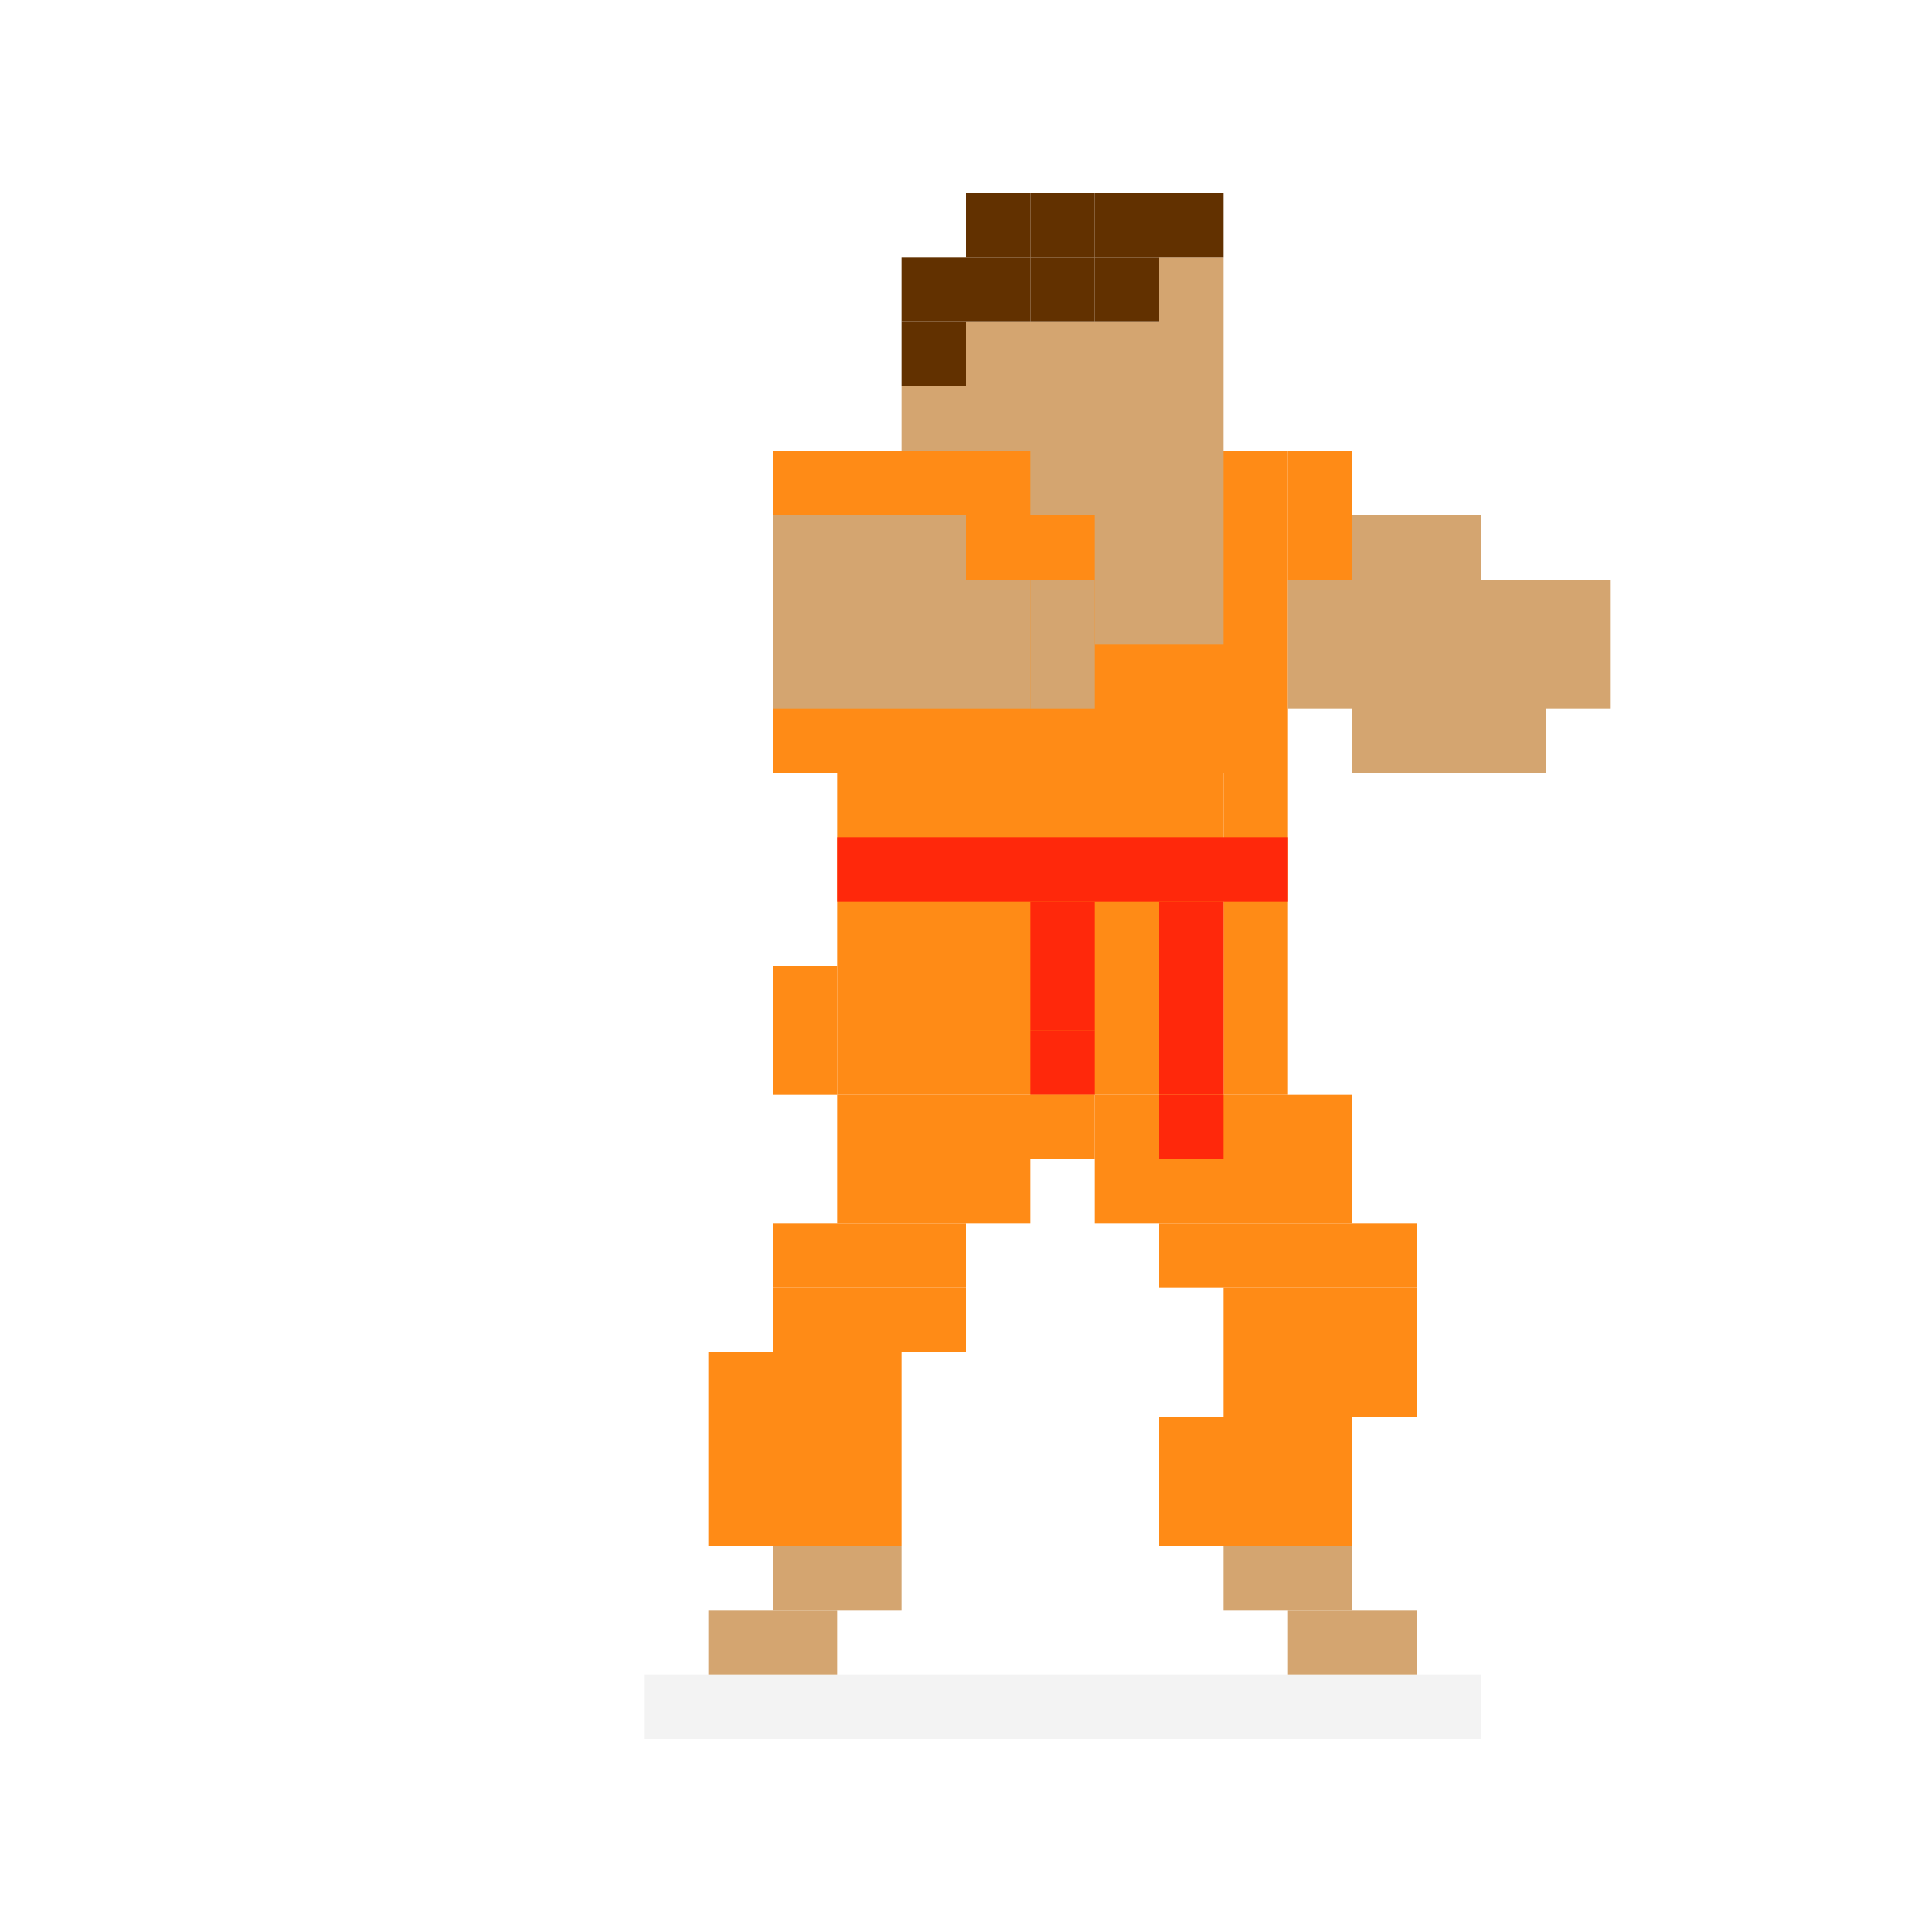
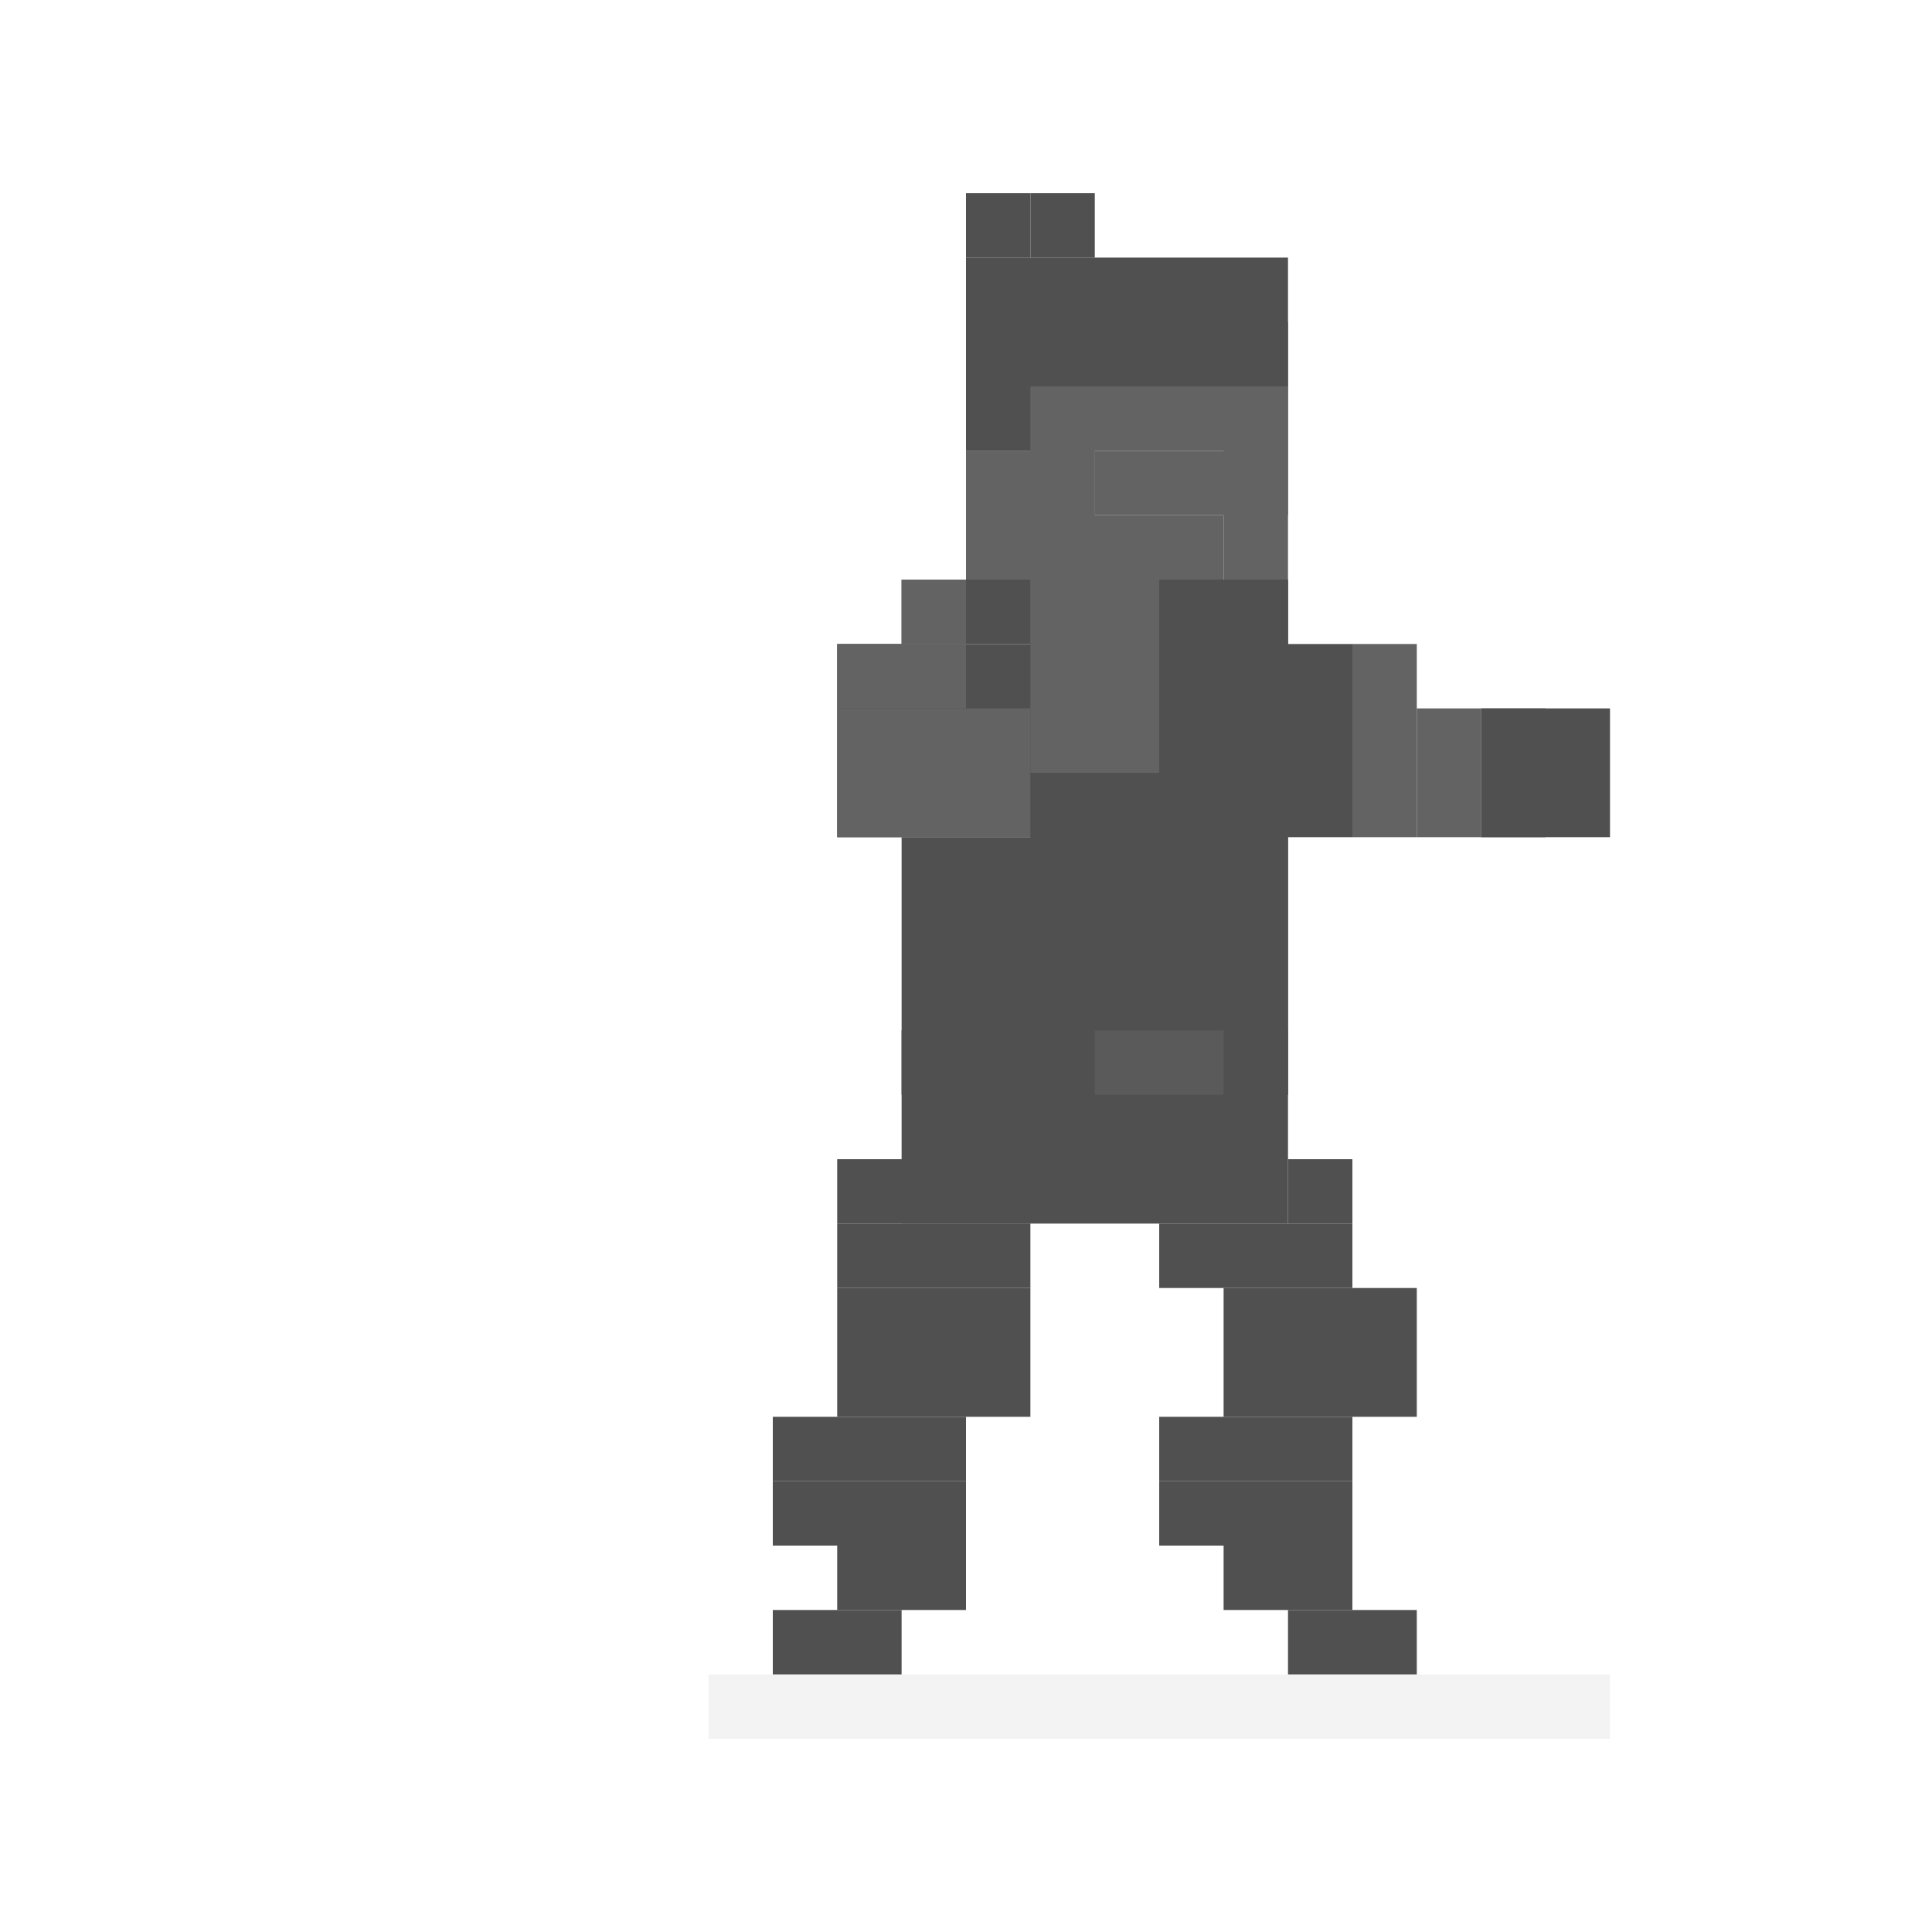
<svg xmlns="http://www.w3.org/2000/svg" width="300" height="300" viewBox="0 0 300 300" fill="none">
-   <path d="M180 50H150V60H180V50Z" fill="#D4A570" />
-   <path d="M190 40H180V70H190V40Z" fill="#D4A570" />
-   <path d="M180 60H150V70H180V60Z" fill="#D4A570" />
-   <path d="M150 40H140V50H150V40Z" fill="#623100" />
-   <path d="M150 50H140V60H150V50Z" fill="#623100" />
-   <path d="M160 40H150V50H160V40Z" fill="#623100" />
-   <path d="M170 40H160V50H170V40Z" fill="#623100" />
-   <path d="M160 30H150V40H160V30Z" fill="#623100" />
-   <path d="M170 30H160V40H170V30Z" fill="#623100" />
-   <path d="M180 30H170V40H180V30Z" fill="#623100" />
-   <path d="M190 30H180V40H190V30Z" fill="#623100" />
-   <path d="M180 40H170V50H180V40Z" fill="#623100" />
-   <path d="M150 60H140V70H150V60Z" fill="#D4A570" />
-   <path d="M210 70H200V90H210V70Z" fill="#FF8B16" />
-   <path d="M200 120H190V170H200V120Z" fill="#FF8B16" />
-   <path d="M230 260H100V270H230V260Z" fill="black" fill-opacity="0.05" />
-   <path d="M200 70H120V120H200V70Z" fill="#FF8B16" />
-   <path d="M190 120H130V170H190V120Z" fill="#FF8B16" />
-   <path d="M200 130H130V140H200V130Z" fill="#FF280B" />
-   <path d="M170 140H160V160H170V140Z" fill="#FF280B" />
-   <path d="M190 140H180V170H190V140Z" fill="#FF280B" />
-   <path d="M170 160H160V170H170V160Z" fill="#FF280B" />
-   <path d="M210 170H170V190H210V170Z" fill="#FF8B16" />
-   <path d="M220 190H180V200H220V190Z" fill="#FF8B16" />
-   <path d="M170 170H130V180H170V170Z" fill="#FF8B16" />
-   <path d="M130 150H120V170H130V150Z" fill="#FF8B16" />
-   <path d="M160 180H130V190H160V180Z" fill="#FF8B16" />
-   <path d="M150 190H120V200H150V190Z" fill="#FF8B16" />
-   <path d="M150 200H120V210H150V200Z" fill="#FF8B16" />
-   <path d="M140 210H110V220H140V210Z" fill="#FF8B16" />
-   <path d="M140 220H110V230H140V220Z" fill="#FF8B16" />
-   <path d="M140 230H110V240H140V230Z" fill="#FF8B16" />
-   <path d="M220 200H190V210H220V200Z" fill="#FF8B16" />
-   <path d="M220 210H190V220H220V210Z" fill="#FF8B16" />
-   <path d="M210 220H180V230H210V220Z" fill="#FF8B16" />
-   <path d="M210 230H180V240H210V230Z" fill="#FF8B16" />
-   <path d="M210 240H190V250H210V240Z" fill="#D4A570" />
-   <path d="M220 250H200V260H220V250Z" fill="#D4A570" />
-   <path d="M140 240H120V250H140V240Z" fill="#D4A570" />
-   <path d="M130 250H110V260H130V250Z" fill="#D4A570" />
-   <path d="M190 70H160V80H190V70Z" fill="#D4A570" />
-   <path d="M190 170H180V180H190V170Z" fill="#FF280B" />
-   <path d="M220 80H210V120H220V80Z" fill="#D4A570" />
-   <path d="M210 90H200V110H210V90Z" fill="#D4A570" />
-   <path d="M230 80H220V120H230V80Z" fill="#D4A570" />
-   <path d="M240 90H230V120H240V90Z" fill="#D4A570" />
-   <path d="M250 90H240V110H250V90Z" fill="#D4A570" />
-   <path d="M150 80H120V110H150V80Z" fill="#D4A570" />
-   <path d="M160 90H150V110H160V90Z" fill="#D4A570" />
-   <path d="M170 90H160V110H170V90Z" fill="#D4A570" />
-   <path d="M180 80H170V100H180V80Z" fill="#D4A570" />
-   <path d="M190 80H180V100H190V80Z" fill="#D4A570" />
+   <path d="M250 260H110V270H250V260Z" fill="black" fill-opacity="0.05" />
+   <path d="M210 190H180V200H210V190Z" fill="#515050" />
+   <path d="M210 190H200V180H210V190Z" fill="#515050" />
+   <path d="M200 160H140V190H200V160Z" fill="#515050" />
+   <path d="M160 180H130V190H160V180Z" fill="#515050" />
+   <path d="M160 190H130V200H160V190Z" fill="#515050" />
+   <path d="M160 200H130V210H160V200Z" fill="#515050" />
+   <path d="M160 210H130V220H160V210Z" fill="#515050" />
+   <path d="M150 220H120V230H150V220Z" fill="#515050" />
+   <path d="M150 230H120V240H150V230Z" fill="#515050" />
+   <path d="M220 200H190V210H220V200Z" fill="#515050" />
+   <path d="M220 210H190V220H220V210Z" fill="#515050" />
+   <path d="M210 220H180V230H210V220Z" fill="#515050" />
+   <path d="M210 230H180V240H210V230Z" fill="#515050" />
+   <path d="M210 240H190V250H210V240Z" fill="#515050" />
+   <path d="M220 250H200V260H220V250Z" fill="#515050" />
+   <path d="M150 240H130V250H150V240Z" fill="#515050" />
+   <path d="M140 250H120V260H140V250Z" fill="#515050" />
+   <path d="M230 110H220V130H230V110Z" fill="#636363" />
+   <path d="M220 100H210V130H220V100Z" fill="#636363" />
+   <path d="M240 110H230V130H240V110Z" fill="#636363" />
+   <path d="M240 110H230V130H240V110Z" fill="#515050" />
+   <path d="M250 110H240V130H250V110Z" fill="#515050" />
+   <path d="M210 100H130V130H210V100Z" fill="#515050" />
+   <path d="M190 100H140V90H190V100Z" fill="#515050" />
+   <path d="M200 130H140V170H200V130Z" fill="#515050" />
+   <path d="M190 100H170V170H190V100Z" fill="#515050" />
+   <path d="M160 100H170V170H160V100Z" fill="#515050" />
+   <path d="M190 100H200V170H190V100Z" fill="#515050" />
+   <path d="M190 170H170V160H190V170Z" fill="#5A5A5A" />
+   <path d="M160 110H130V130H160V110Z" fill="#636363" />
+   <path d="M150 110H130V100H150V110Z" fill="#636363" />
+   <path d="M150 90H140V100H150V90Z" fill="#636363" />
+   <path d="M180 100H160V120H180V100Z" fill="#636363" />
+   <path d="M190 90H160V100H190V90Z" fill="#636363" />
+   <rect x="190" y="90" width="10" height="10" fill="#515050" />
+   <path d="M170 70H150V90H170V70Z" fill="#636363" />
+   <path d="M160 50H150V60H160V50Z" fill="#636363" />
+   <path d="M170 50H160V60H170V50Z" fill="#636363" />
+   <path d="M180 50H170V60H180V50Z" fill="#636363" />
+   <path d="M170 30H160V40H170V30Z" fill="#515050" />
+   <path d="M160 30H150V40H160V30Z" fill="#515050" />
+   <path d="M200 50H190V60H200V50Z" fill="#636363" />
+   <path d="M190 50H180V60H190V50Z" fill="#636363" />
+   <path d="M190 80H160V90H190V80Z" fill="#636363" />
+   <path d="M200 40H150V60H200V40Z" fill="#515050" />
+   <path d="M170 60H160V100H170V60Z" fill="#636363" />
+   <path d="M200 60H190V100H200V60Z" fill="#636363" />
+   <path d="M200 60H160V70H200V60Z" fill="#636363" />
+   <path d="M200 70H170V80H200V70Z" fill="#636363" />
+   <path d="M170 60H150V70H170V60Z" fill="#636363" />
+   <path d="M160 70H150V60H160V70Z" fill="#515050" />
+   <path d="M200 90H180V110H200V90Z" fill="#515050" />
</svg>
